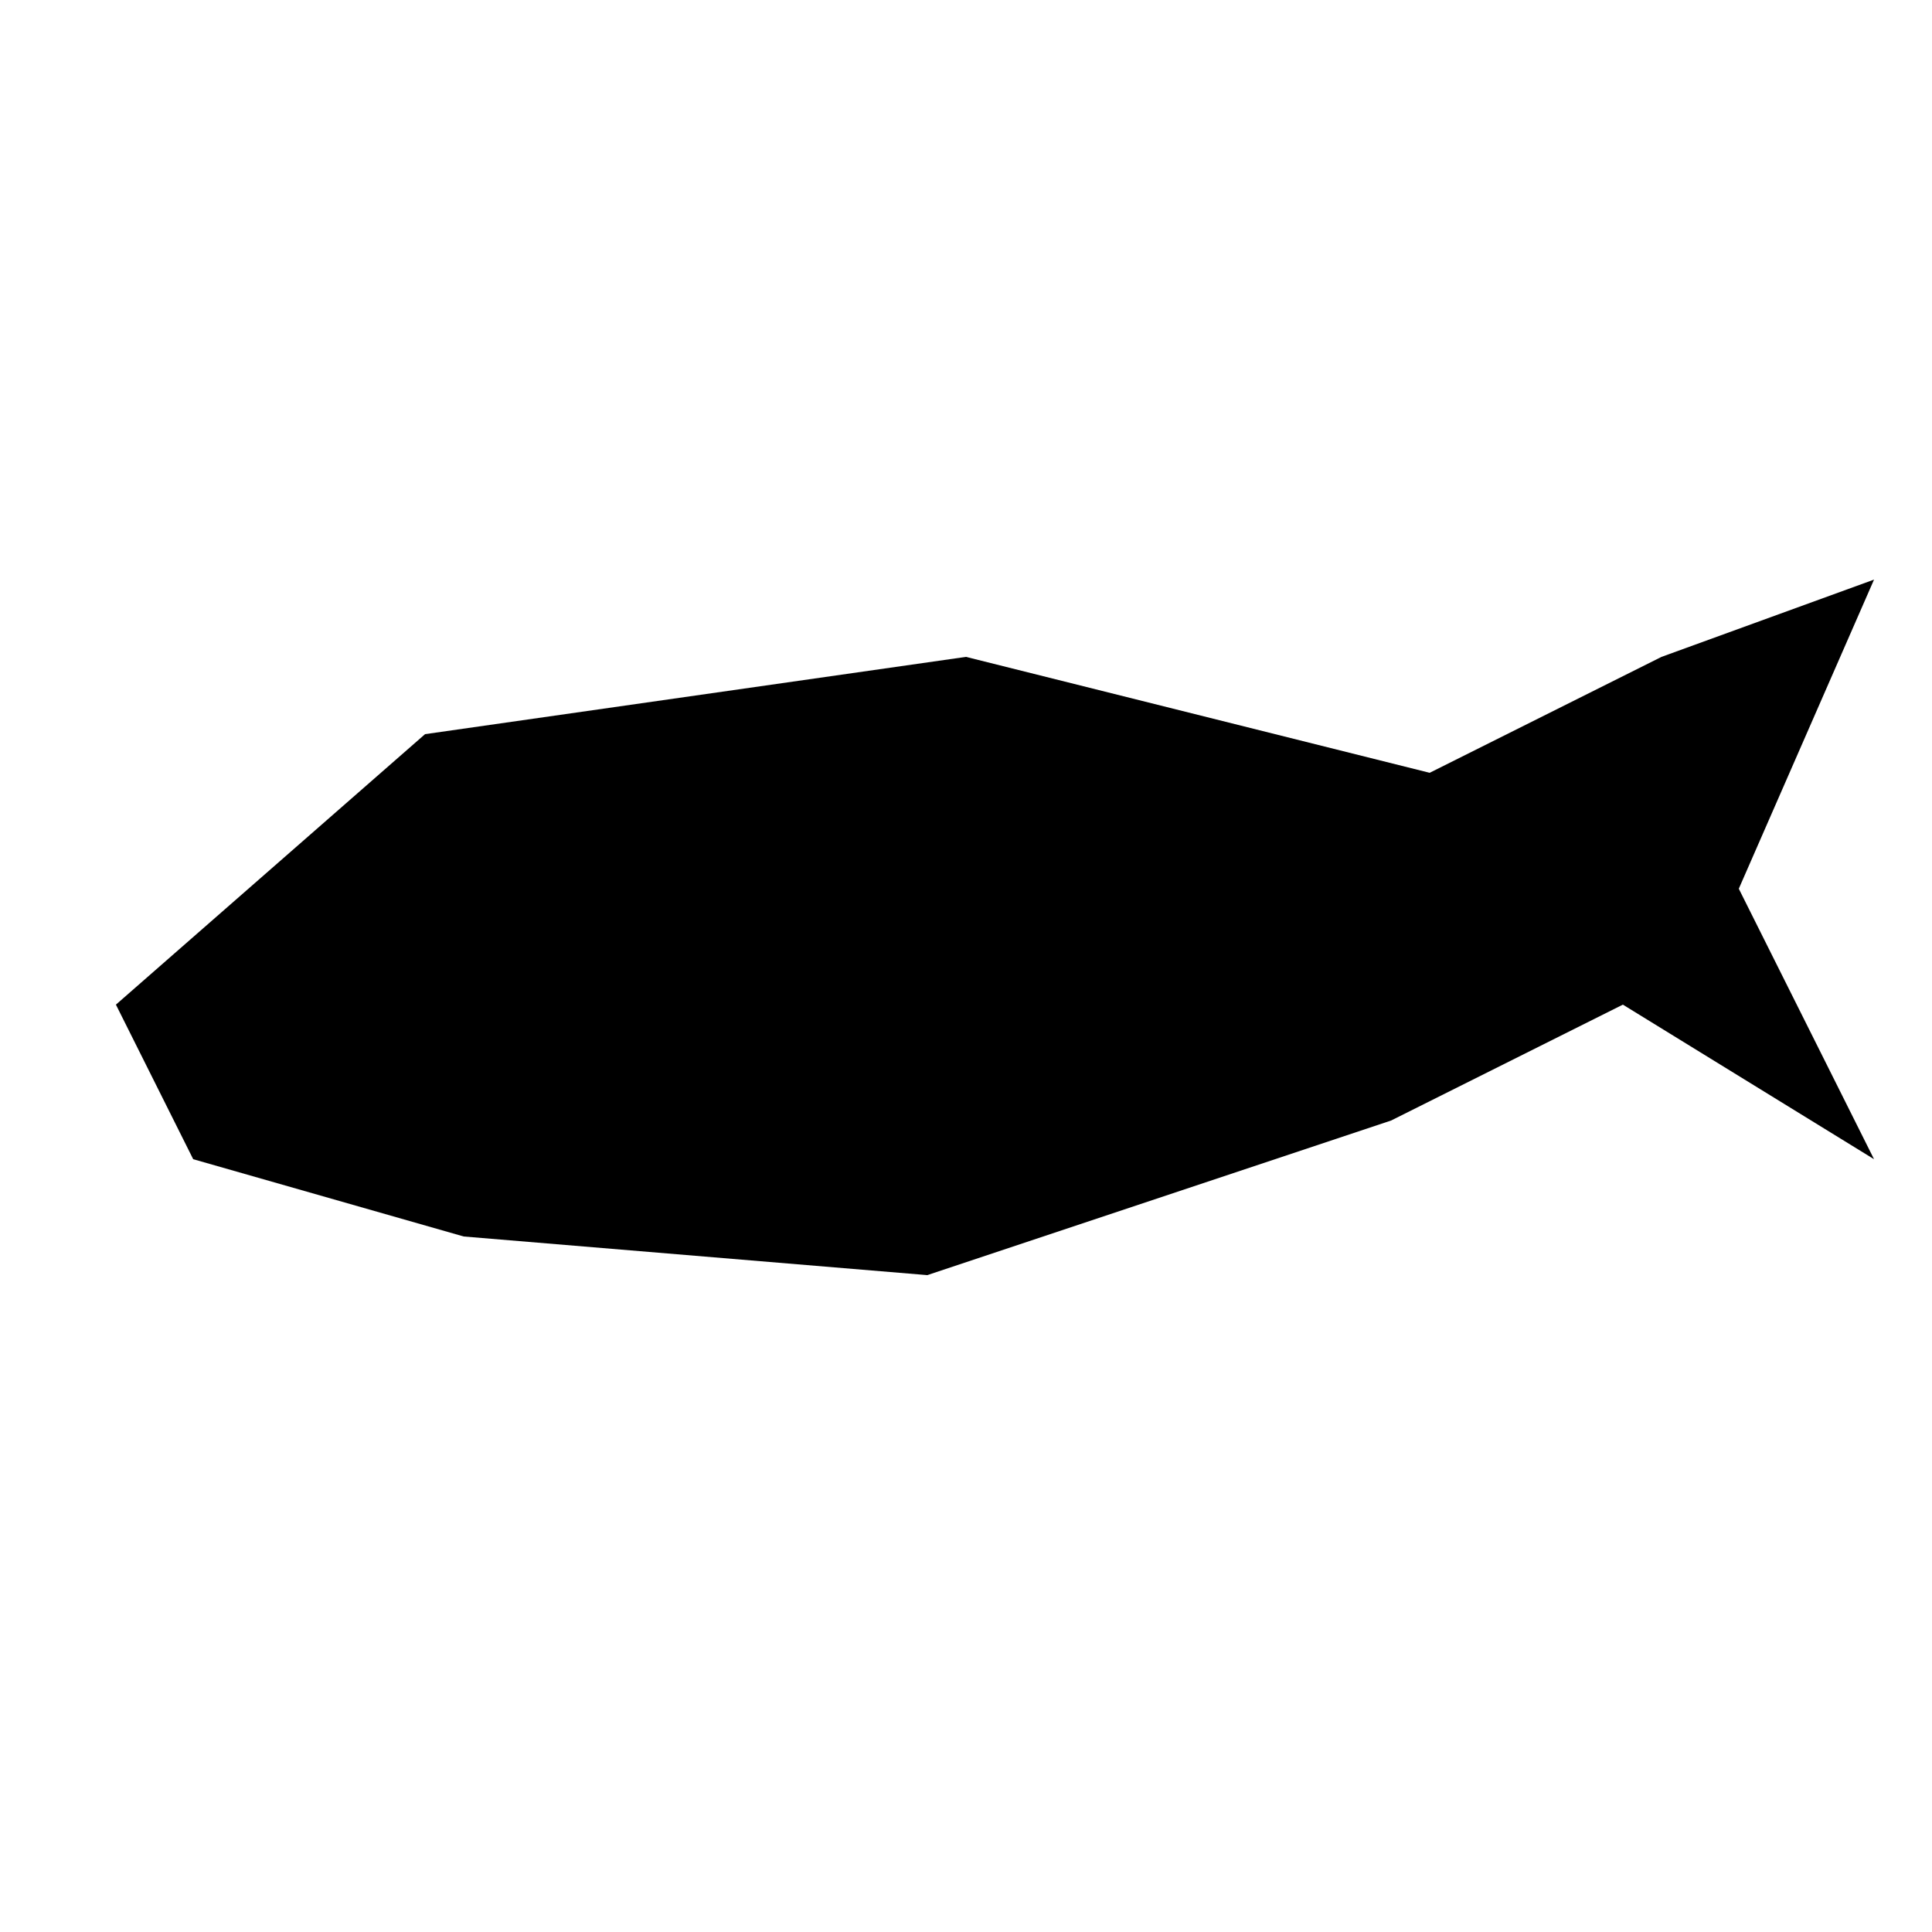
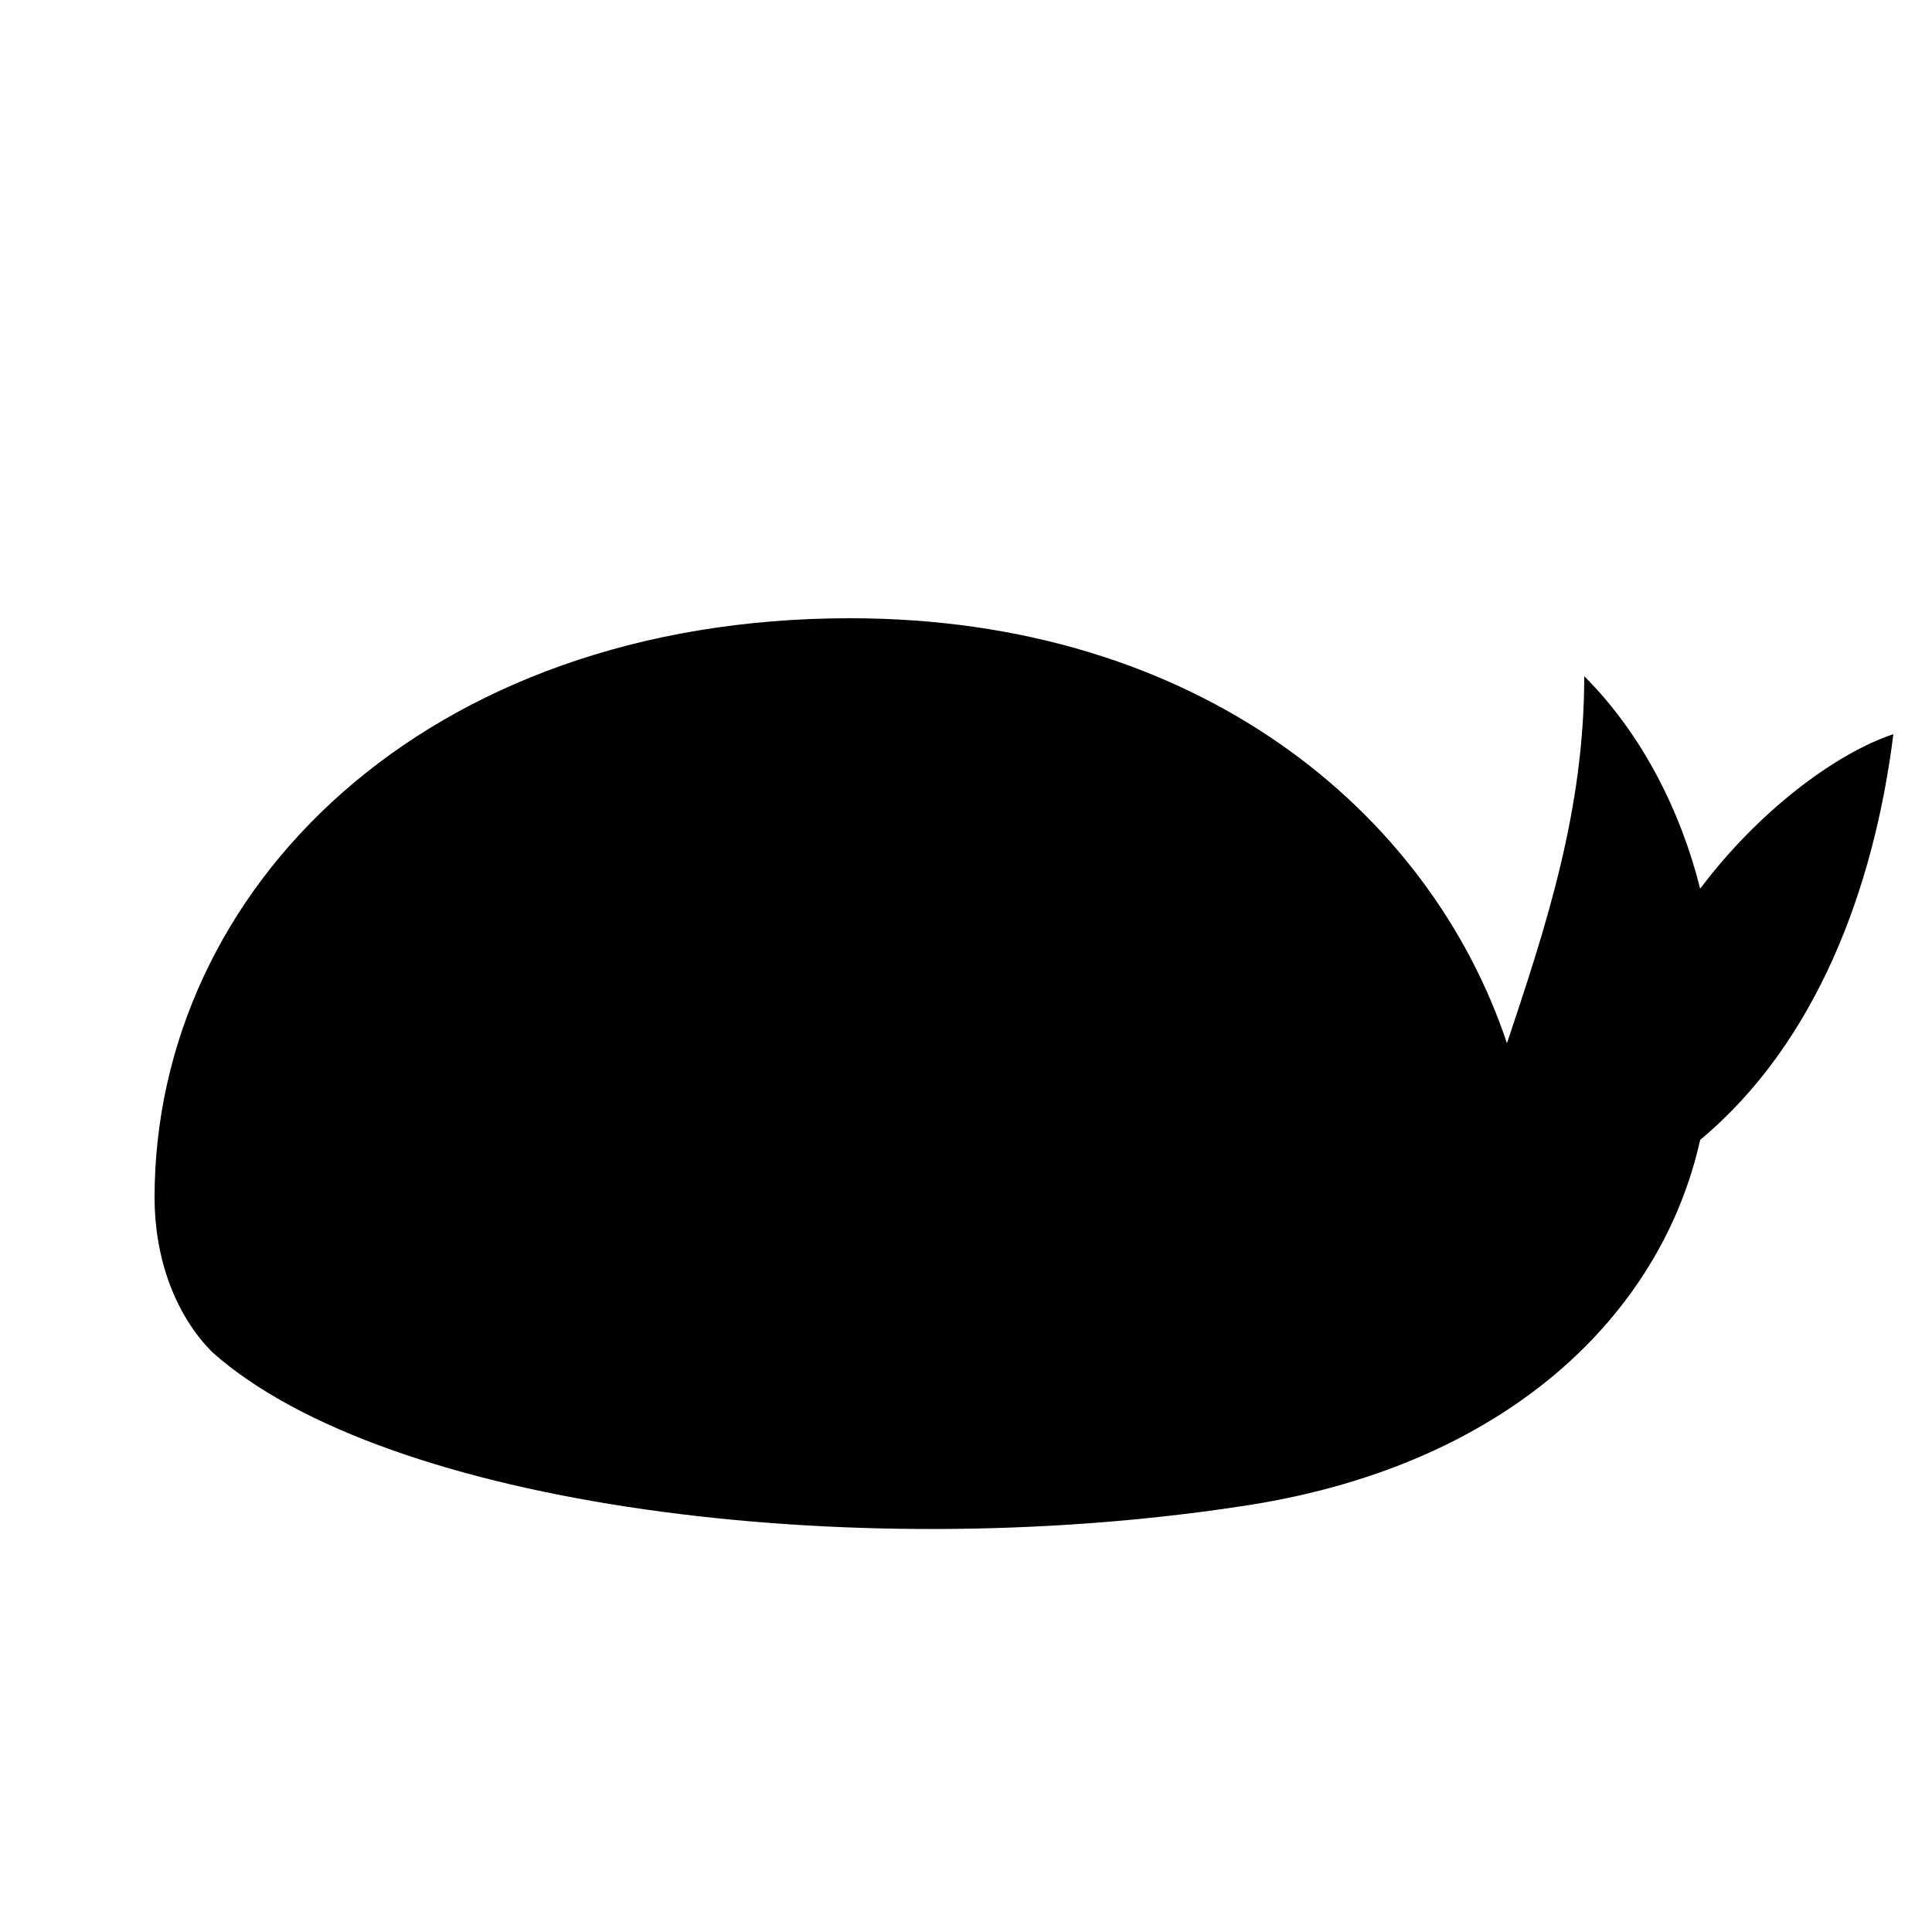
<svg xmlns="http://www.w3.org/2000/svg" viewBox="0 0 100 100">
-   <polygon points="6.0,52.0 22.0,38.0 50.0,34.0 74.0,40.0 86.0,34.0 97.0,30.0 90.0,46.0 97.0,60.0 84.0,52.0 72.0,58.0 48.0,66.0 24.0,64.0 10.0,60.0" />
+   <path d="M 8 62            C 8 46 22 32 44 32            C 62 32 74 42 78 54            C 80 48 82 42 82 35            C 85 38 87 42 88 46            C 91 42 95 39 98 38            C 97 46 94 54 88 59            C 86 68 78 76 64 78            C 44 81 20 78 11 70            C 9 68 8 65 8 62 Z" />
</svg>
